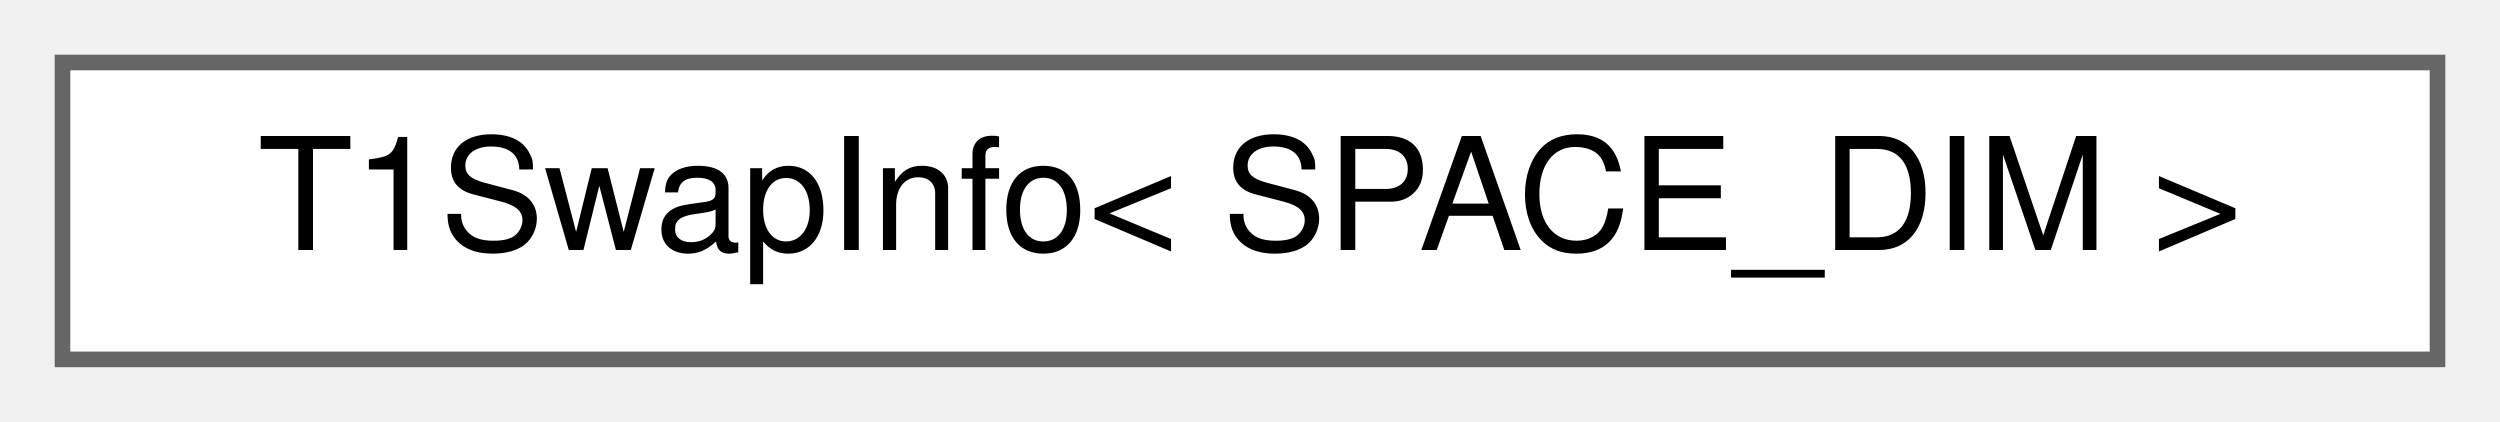
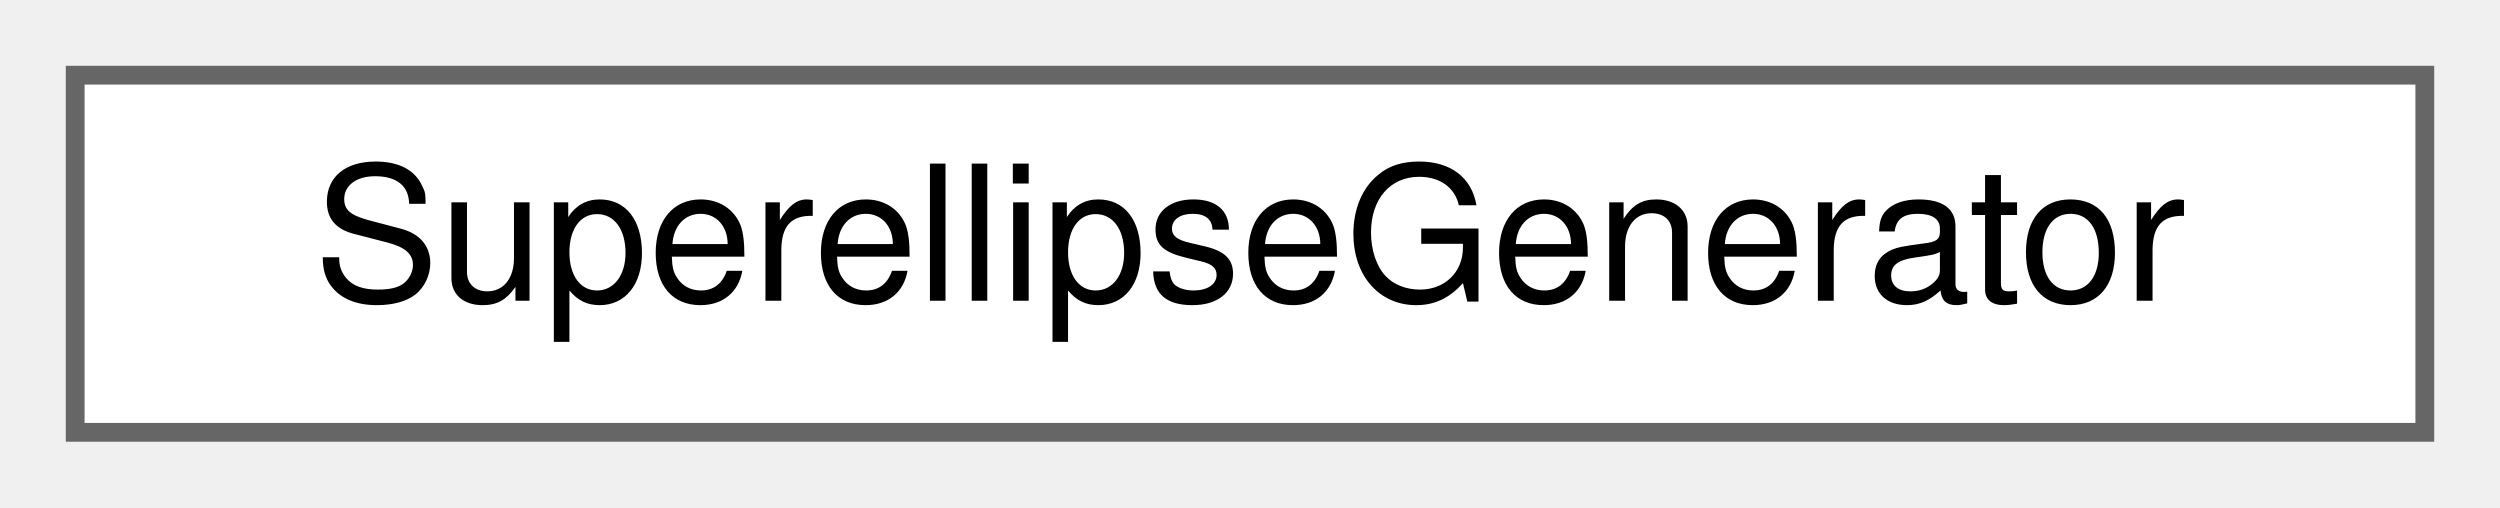
- <svg xmlns="http://www.w3.org/2000/svg" xmlns:xlink="http://www.w3.org/1999/xlink" width="160pt" height="27pt" viewBox="0.00 0.00 160.00 27.00">
+ <svg xmlns="http://www.w3.org/2000/svg" xmlns:xlink="http://www.w3.org/1999/xlink" width="133pt" height="27pt" viewBox="0.00 0.00 133.00 27.00">
  <g id="graph0" class="graph" transform="scale(1 1) rotate(0) translate(4 23)">
    <g id="Node000000" class="node">
      <g id="a_Node000000">
-         <a xlink:href="structT1SwapInfo.html" target="_top" xlink:title=" ">
-           <polygon fill="white" stroke="#666666" points="152,-19 0,-19 0,0 152,0 152,-19" />
-           <text text-anchor="middle" x="76" y="-7" font-family="Helvetica,sans-Serif" font-size="10.00">T1SwapInfo&lt; SPACE_DIM &gt;</text>
+         <a xlink:href="classSuperellipseGenerator.html" target="_top" xlink:title=" ">
+           <polygon fill="white" stroke="#666666" points="125,-19 0,-19 0,0 125,0 125,-19" />
+           <text text-anchor="middle" x="62.5" y="-7" font-family="Helvetica,sans-Serif" font-size="10.00">SuperellipseGenerator</text>
        </a>
      </g>
    </g>
  </g>
</svg>
